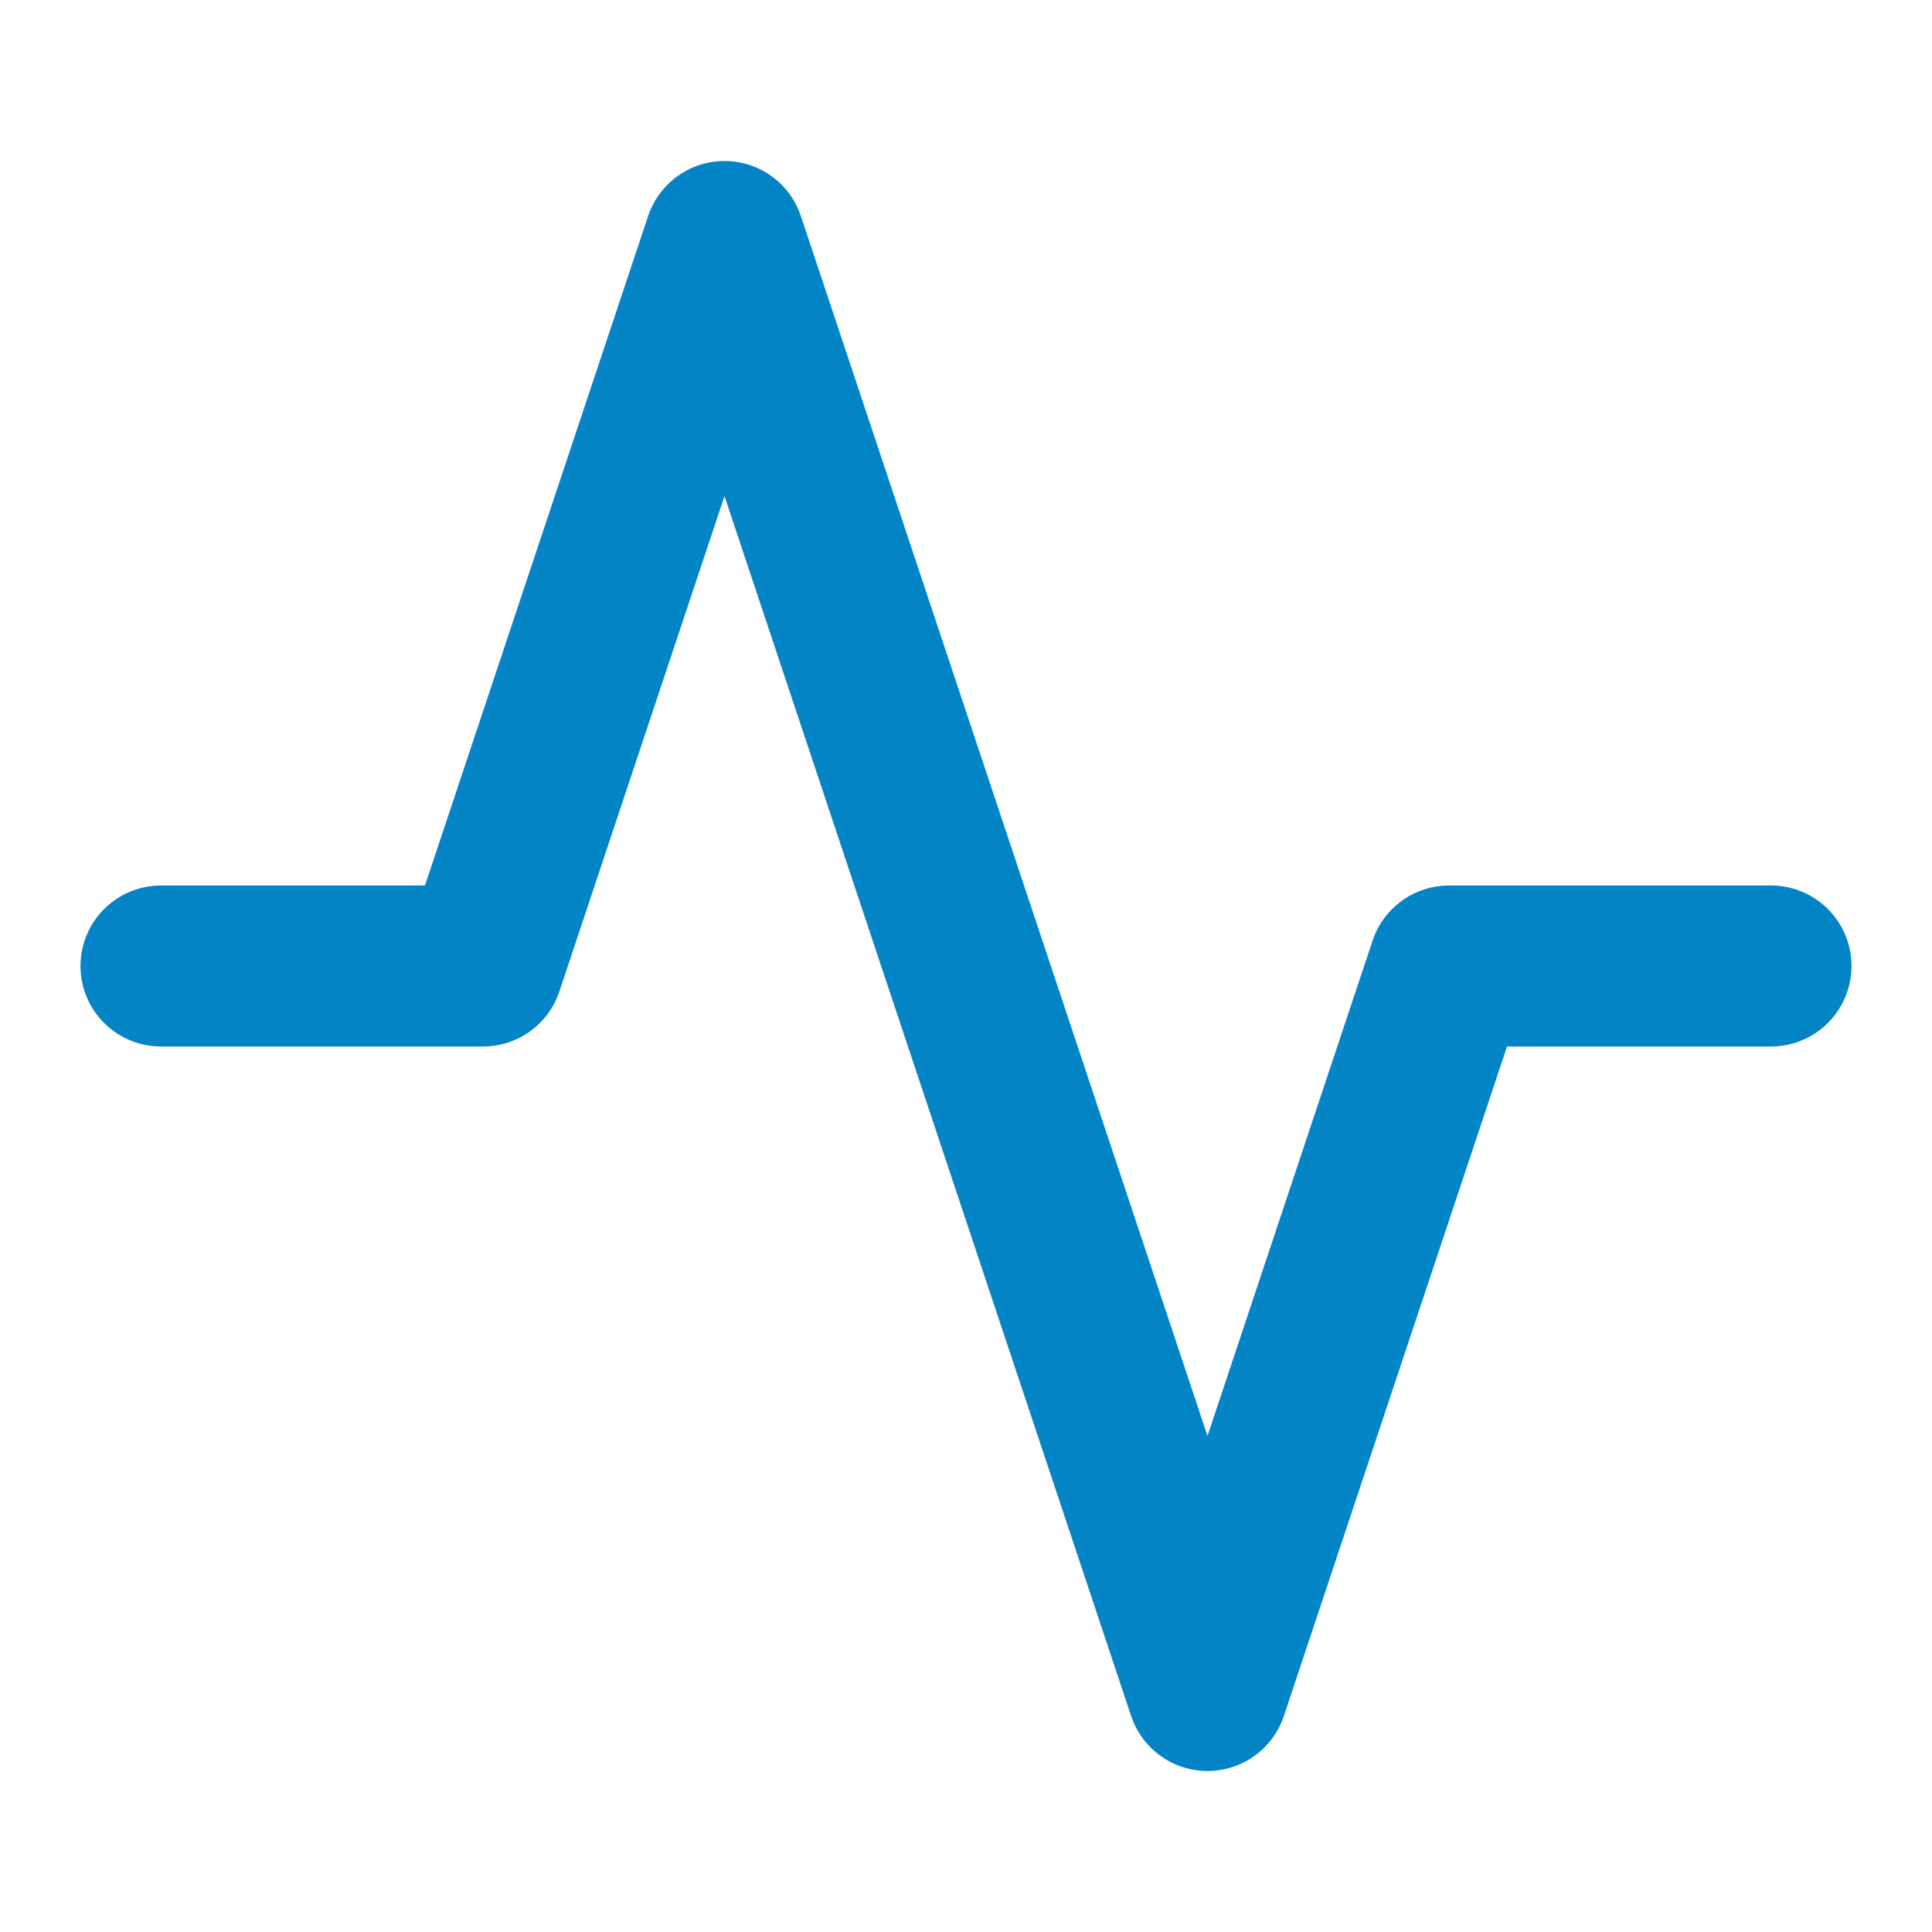
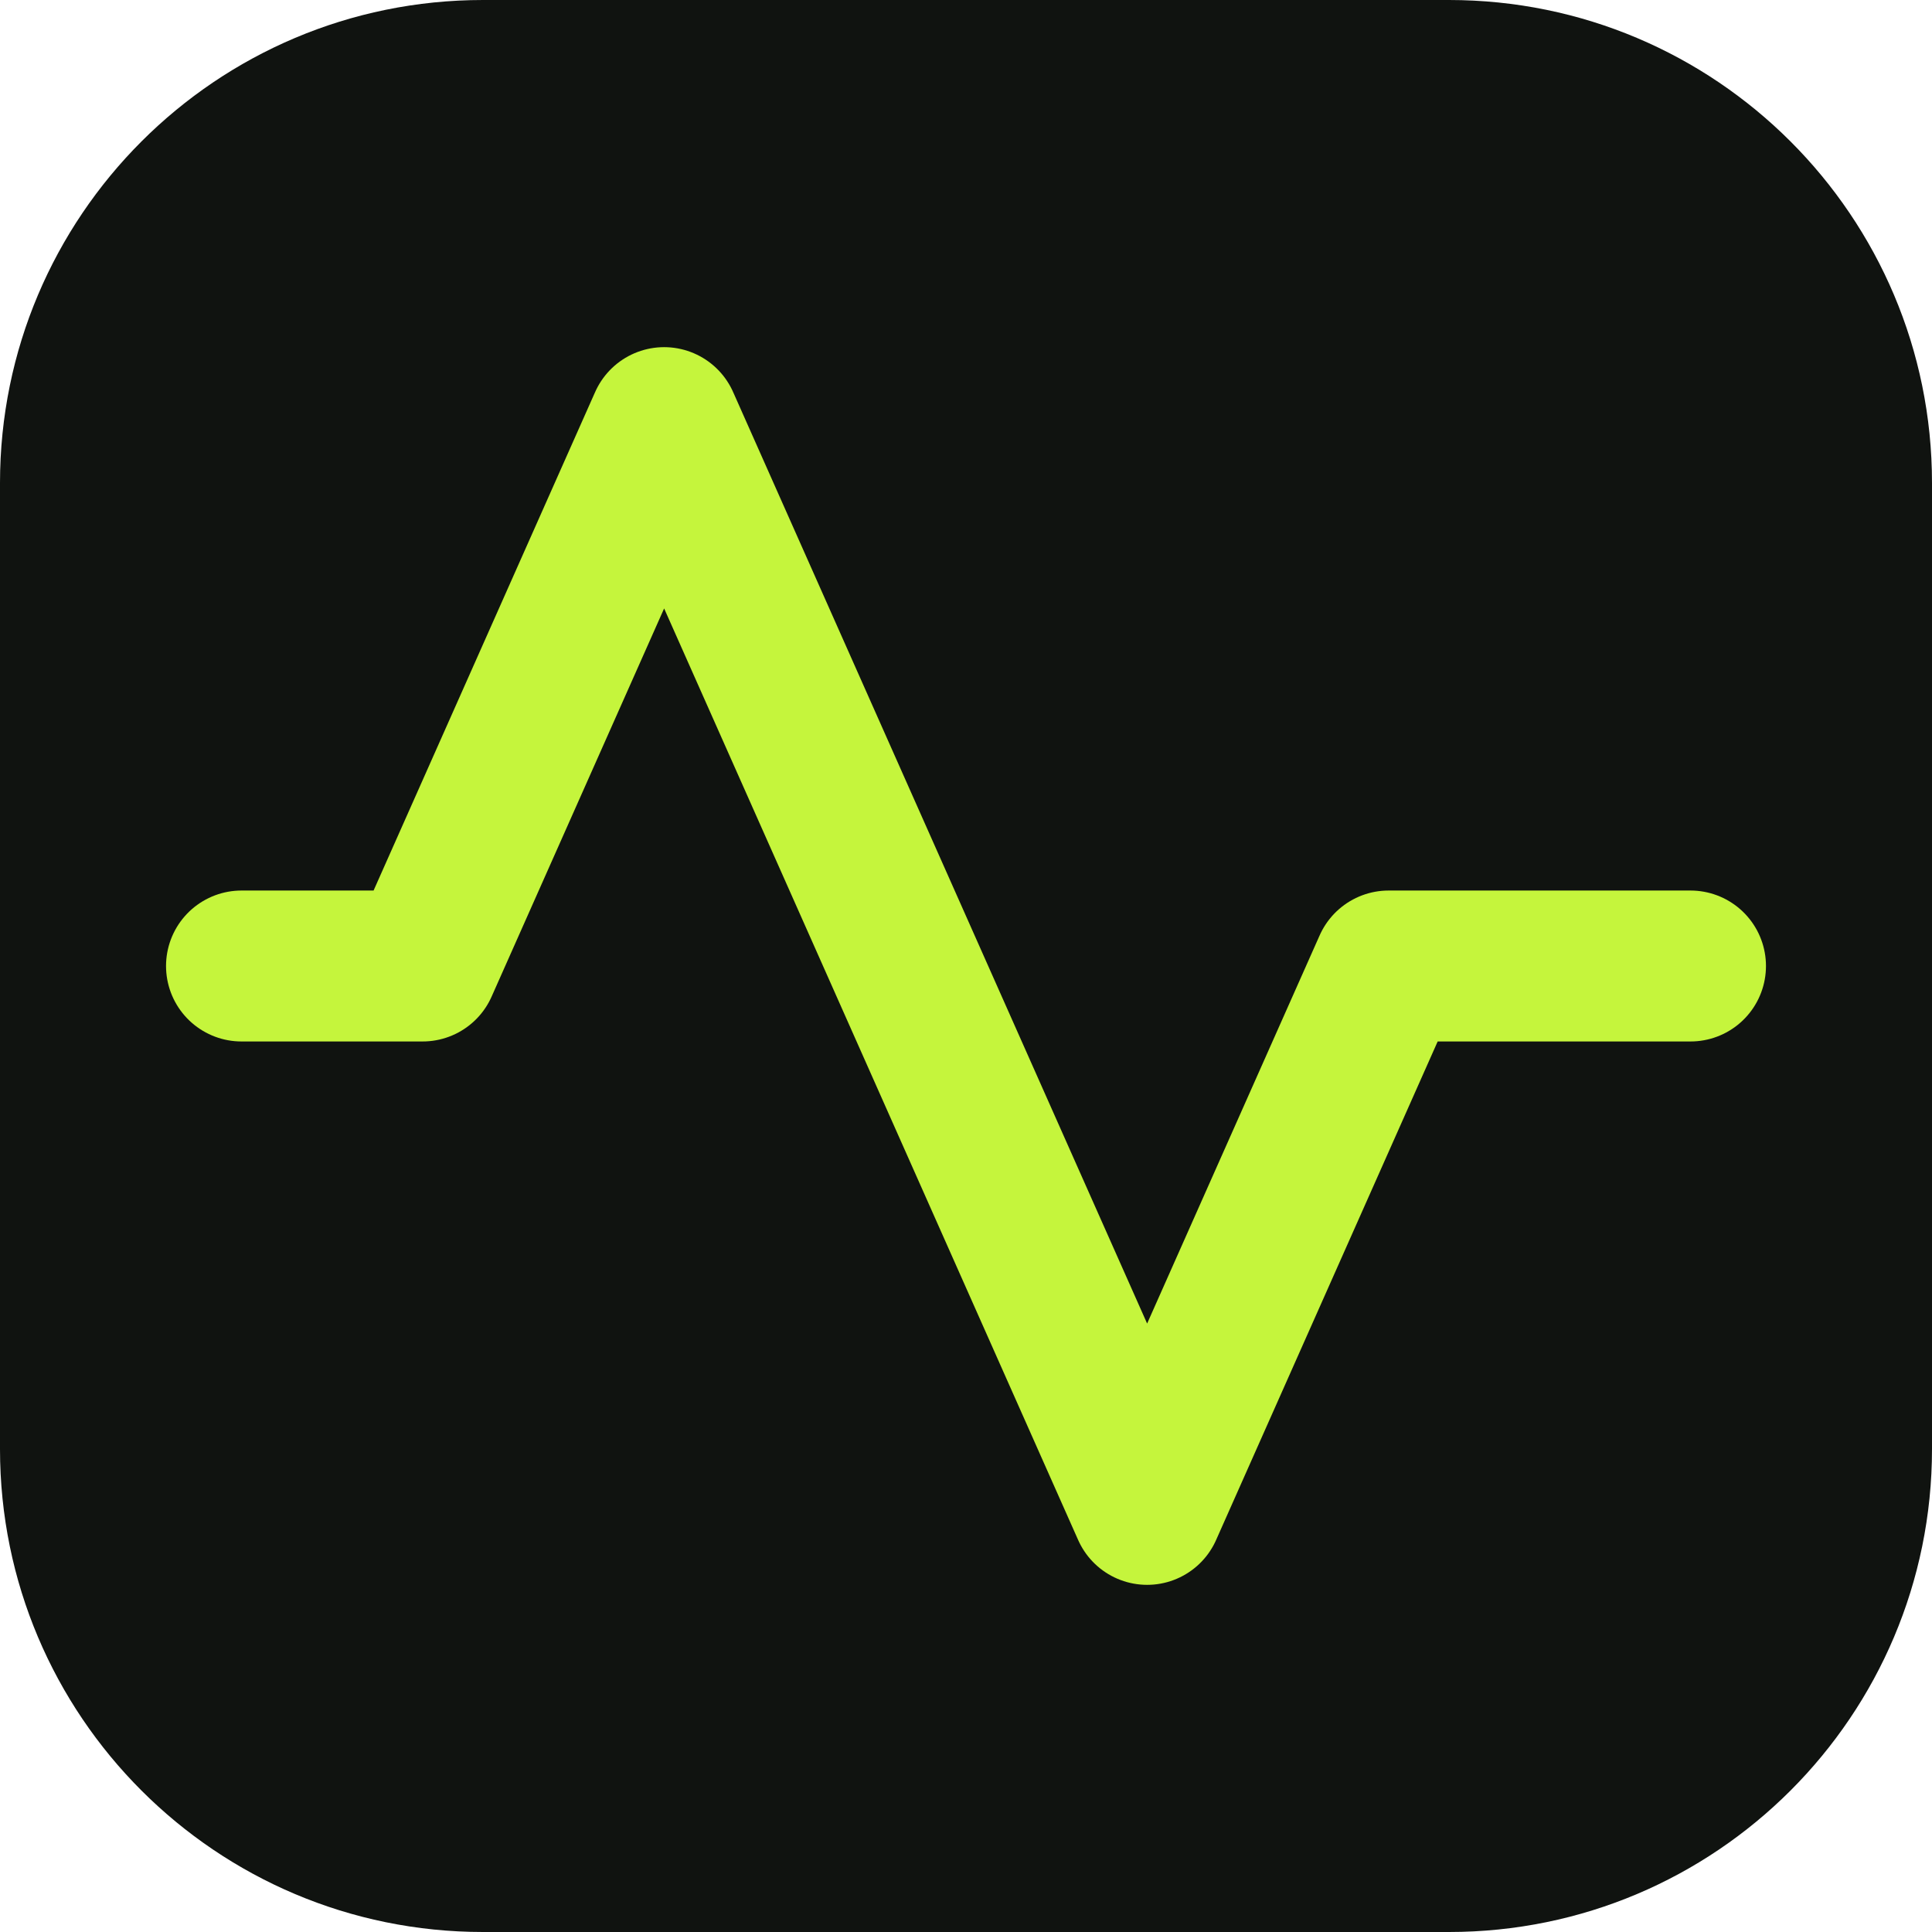
- <svg xmlns="http://www.w3.org/2000/svg" viewBox="0 0 24 24" fill="none" stroke="#0284c7" stroke-width="2" stroke-linecap="round" stroke-linejoin="round">
-   <path d="M22 12h-4l-3 9L9 3l-3 9H2" />
+ <svg xmlns="http://www.w3.org/2000/svg" viewBox="0 0 32 32" fill="none">
+   <rect width="32" height="32" rx="8" fill="#101310" />
+   <path d="M28 16h-5l-4 9L11 7l-4 9H4" stroke="#C5F53C" stroke-width="2.5" stroke-linecap="round" stroke-linejoin="round" />
</svg>
